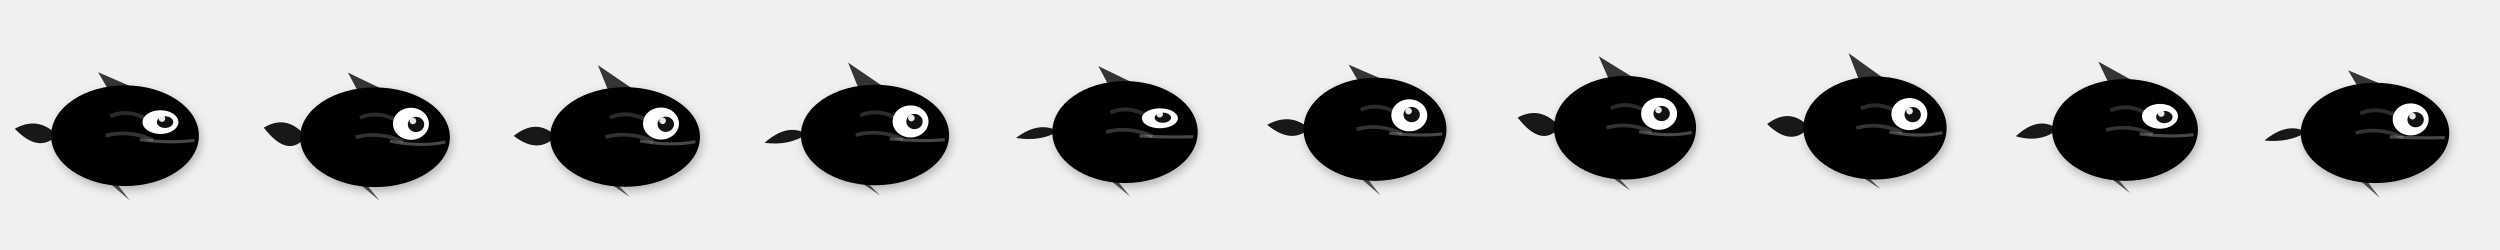
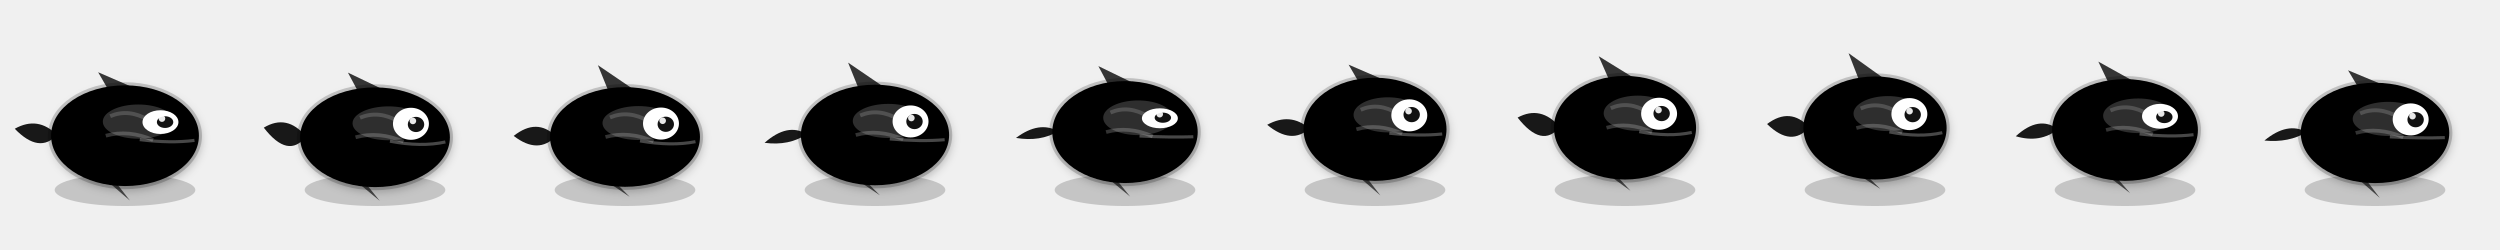
<svg xmlns="http://www.w3.org/2000/svg" width="640" height="64" viewBox="0 0 640 64" fill="none">
  <defs>
    <filter id="creature_omnivore-soft-shadow" x="-40%" y="-40%" width="180%" height="180%">
      <feGaussianBlur in="SourceAlpha" stdDeviation="1.2" />
      <feOffset dx="0.5" dy="1" result="offsetblur" />
      <feComponentTransfer>
        <feFuncA type="linear" slope="0.26" />
      </feComponentTransfer>
      <feMerge>
        <feMergeNode />
        <feMergeNode in="SourceGraphic" />
      </feMerge>
    </filter>
  </defs>
  <g transform="translate(0 0)">
    <rect x="0" y="0" width="64" height="64" fill="none" />
+     <ellipse cx="32" cy="48.64" rx="18" ry="4.1" fill="rgba(0,0,0,0.18)" />
    <path d="       M 14.58 34.54       Q 9.72 29.63         3.78 32.96       Q 10.05 39.46         14.58 34.54       Z     " fill="currentColor" opacity="0.9" />
    <path d="       M 28.22 23.85       L 25.12 18.49       L 34.42 22.53       Z     " fill="currentColor" opacity="0.78" />
    <path d="       M 27.22 46.14       L 33.26 51.35       L 29.22 46.14       Z     " fill="currentColor" opacity="0.65" />
    <ellipse cx="32" cy="34.74" rx="18.92" ry="12.89" fill="currentColor" filter="url(#creature_omnivore-soft-shadow)" />
+     <ellipse cx="35.4" cy="31.13" rx="9.08" ry="4.38" fill="rgba(255,255,255,0.18)" />
+     <ellipse cx="32" cy="34.74" rx="19.17" ry="13.14" fill="none" stroke="rgba(0,0,0,0.18)" stroke-width="1.1" />
    <path d="M 28.22 29.74 Q 32.95 27.74 38.05 30.74" stroke="white" stroke-width="1" opacity="0.17" fill="none" />
    <path d="M 27.08 34.74 Q 32.95 33.14 39.19 35.84" stroke="white" stroke-width="0.95" opacity="0.2" fill="none" />
    <path d="       M 36.92 38.1       Q 40.13 39.9         43.35 37.32     " stroke="rgba(0,0,0,0.35)" stroke-width="0.8" fill="none" />
    <ellipse cx="41.08" cy="31.26" rx="4.6" ry="3.04" fill="white" />
    <ellipse cx="42.26" cy="31.26" rx="2.1" ry="1.5" fill="#121212" />
    <circle cx="41.46" cy="30.36" r="0.85" fill="white" opacity="0.9" />
    <path d="M 35.78 35.74 Q 43.73 36.74 49.78 35.94" stroke="rgba(255,255,255,0.28)" stroke-width="0.8" fill="none" />
  </g>
  <g transform="translate(64 0)">
    <rect x="0" y="0" width="64" height="64" fill="none" />
+     <ellipse cx="32" cy="48.64" rx="18" ry="4.1" fill="rgba(0,0,0,0.18)" />
    <path d="       M 14.33 34.94       Q 9.47 29.09         3.53 32.68       Q 9.79 40.79         14.33 34.94       Z     " fill="currentColor" opacity="0.9" />
    <path d="       M 28.17 24.38       L 25.07 18.59       L 34.37 23.06       Z     " fill="currentColor" opacity="0.78" />
    <path d="       M 27.17 46.4       L 33.21 51.41       L 29.17 46.4       Z     " fill="currentColor" opacity="0.65" />
    <ellipse cx="32" cy="35.14" rx="19.17" ry="12.76" fill="currentColor" filter="url(#creature_omnivore-soft-shadow)" />
+     <ellipse cx="35.45" cy="31.57" rx="9.2" ry="4.34" fill="rgba(255,255,255,0.18)" />
+     <ellipse cx="32" cy="35.14" rx="19.42" ry="13.01" fill="none" stroke="rgba(0,0,0,0.18)" stroke-width="1.1" />
    <path d="M 28.17 30.14 Q 32.96 28.14 38.13 31.14" stroke="white" stroke-width="1" opacity="0.17" fill="none" />
    <path d="M 27.02 35.14 Q 32.96 33.54 39.28 36.24" stroke="white" stroke-width="0.95" opacity="0.2" fill="none" />
    <path d="       M 36.98 38.46       Q 40.24 40.24         43.5 37.69     " stroke="rgba(0,0,0,0.35)" stroke-width="0.8" fill="none" />
    <ellipse cx="41.2" cy="31.69" rx="4.6" ry="4.1" fill="white" />
    <ellipse cx="42.5" cy="31.86" rx="2.1" ry="1.95" fill="#121212" />
    <circle cx="41.7" cy="30.96" r="0.85" fill="white" opacity="0.9" />
    <path d="M 35.83 36.14 Q 43.89 37.7 50.02 36.34" stroke="rgba(255,255,255,0.28)" stroke-width="0.8" fill="none" />
  </g>
  <g transform="translate(128 0)">
    <rect x="0" y="0" width="64" height="64" fill="none" />
+     <ellipse cx="32" cy="48.64" rx="18" ry="4.1" fill="rgba(0,0,0,0.18)" />
    <path d="       M 14.31 34.87       Q 9.45 30.09         3.51 34.79       Q 9.77 39.64         14.31 34.87       Z     " fill="currentColor" opacity="0.9" />
    <path d="       M 28.16 24.32       L 25.06 16.68       L 34.36 23       Z     " fill="currentColor" opacity="0.78" />
    <path d="       M 27.16 46.32       L 33.2 50.4       L 29.17 46.32       Z     " fill="currentColor" opacity="0.65" />
    <ellipse cx="32" cy="35.07" rx="19.19" ry="12.75" fill="currentColor" filter="url(#creature_omnivore-soft-shadow)" />
+     <ellipse cx="35.45" cy="31.5" rx="9.21" ry="4.34" fill="rgba(255,255,255,0.18)" />
+     <ellipse cx="32" cy="35.07" rx="19.44" ry="13" fill="none" stroke="rgba(0,0,0,0.18)" stroke-width="1.1" />
    <path d="M 28.16 30.07 Q 32.96 28.07 38.14 31.07" stroke="white" stroke-width="1" opacity="0.17" fill="none" />
    <path d="M 27.01 35.07 Q 32.96 33.47 39.29 36.17" stroke="white" stroke-width="0.95" opacity="0.2" fill="none" />
    <path d="       M 36.99 38.38       Q 40.25 40.17         43.51 37.62     " stroke="rgba(0,0,0,0.35)" stroke-width="0.8" fill="none" />
    <ellipse cx="41.21" cy="31.63" rx="4.6" ry="4.1" fill="white" />
    <ellipse cx="42.44" cy="31.81" rx="2.1" ry="1.95" fill="#121212" />
    <circle cx="41.64" cy="30.91" r="0.85" fill="white" opacity="0.9" />
    <path d="M 35.84 36.07 Q 43.9 37.48 50.04 36.27" stroke="rgba(255,255,255,0.28)" stroke-width="0.8" fill="none" />
  </g>
  <g transform="translate(192 0)">
    <rect x="0" y="0" width="64" height="64" fill="none" />
+     <ellipse cx="32" cy="48.64" rx="18" ry="4.1" fill="rgba(0,0,0,0.18)" />
    <path d="       M 14.53 34.36       Q 9.67 31.32         3.73 36.56       Q 10 37.39         14.53 34.36       Z     " fill="currentColor" opacity="0.9" />
    <path d="       M 28.21 23.69       L 25.11 16.03       L 34.41 22.37       Z     " fill="currentColor" opacity="0.78" />
    <path d="       M 27.21 45.92       L 33.25 49.99       L 29.21 45.92       Z     " fill="currentColor" opacity="0.65" />
    <ellipse cx="32" cy="34.56" rx="18.97" ry="12.87" fill="currentColor" filter="url(#creature_omnivore-soft-shadow)" />
+     <ellipse cx="35.41" cy="30.96" rx="9.1" ry="4.37" fill="rgba(255,255,255,0.18)" />
+     <ellipse cx="32" cy="34.56" rx="19.22" ry="13.12" fill="none" stroke="rgba(0,0,0,0.18)" stroke-width="1.1" />
    <path d="M 28.21 29.56 Q 32.95 27.56 38.07 30.56" stroke="white" stroke-width="1" opacity="0.17" fill="none" />
    <path d="M 27.07 34.56 Q 32.95 32.96 39.21 35.66" stroke="white" stroke-width="0.95" opacity="0.2" fill="none" />
    <path d="       M 36.93 37.9       Q 40.16 39.71         43.38 37.13     " stroke="rgba(0,0,0,0.35)" stroke-width="0.8" fill="none" />
    <ellipse cx="41.1" cy="31.09" rx="4.6" ry="4.1" fill="white" />
    <ellipse cx="42.11" cy="31.11" rx="2.1" ry="1.95" fill="#121212" />
    <circle cx="41.31" cy="30.21" r="0.85" fill="white" opacity="0.9" />
    <path d="M 35.79 35.56 Q 43.76 36.3 49.83 35.76" stroke="rgba(255,255,255,0.28)" stroke-width="0.8" fill="none" />
  </g>
  <g transform="translate(256 0)">
    <rect x="0" y="0" width="64" height="64" fill="none" />
+     <ellipse cx="32" cy="48.64" rx="18" ry="4.1" fill="rgba(0,0,0,0.18)" />
    <path d="       M 14.89 33.61       Q 10.03 30.86         4.09 35.31       Q 10.36 36.35         14.89 33.61       Z     " fill="currentColor" opacity="0.9" />
    <path d="       M 28.28 22.76       L 25.18 16.92       L 34.48 21.44       Z     " fill="currentColor" opacity="0.78" />
    <path d="       M 27.28 45.35       L 33.32 50.33       L 29.29 45.35       Z     " fill="currentColor" opacity="0.65" />
    <ellipse cx="32" cy="33.81" rx="18.61" ry="13.05" fill="currentColor" filter="url(#creature_omnivore-soft-shadow)" />
+     <ellipse cx="35.35" cy="30.15" rx="8.93" ry="4.44" fill="rgba(255,255,255,0.18)" />
+     <ellipse cx="32" cy="33.81" rx="18.86" ry="13.3" fill="none" stroke="rgba(0,0,0,0.18)" stroke-width="1.1" />
    <path d="M 28.28 28.81 Q 32.93 26.81 37.95 29.81" stroke="white" stroke-width="1" opacity="0.17" fill="none" />
    <path d="M 27.16 33.81 Q 32.93 32.21 39.07 34.91" stroke="white" stroke-width="0.95" opacity="0.2" fill="none" />
    <path d="       M 36.84 37.2       Q 40 39.02         43.16 36.41     " stroke="rgba(0,0,0,0.35)" stroke-width="0.8" fill="none" />
    <ellipse cx="40.93" cy="30.28" rx="4.6" ry="2.55" fill="white" />
    <ellipse cx="41.69" cy="30.13" rx="2.1" ry="1.3" fill="#121212" />
    <circle cx="40.89" cy="29.23" r="0.85" fill="white" opacity="0.9" />
    <path d="M 35.72 34.81 Q 43.54 35.21 49.49 35.01" stroke="rgba(255,255,255,0.28)" stroke-width="0.8" fill="none" />
  </g>
  <g transform="translate(320 0)">
    <rect x="0" y="0" width="64" height="64" fill="none" />
+     <ellipse cx="32" cy="48.64" rx="18" ry="4.1" fill="rgba(0,0,0,0.18)" />
    <path d="       M 15.2 32.9       Q 10.34 28.68         4.4 31.95       Q 10.67 37.11         15.2 32.9       Z     " fill="currentColor" opacity="0.9" />
    <path d="       M 28.34 21.89       L 25.24 16.55       L 34.54 20.57       Z     " fill="currentColor" opacity="0.78" />
    <path d="       M 27.34 44.8       L 33.38 50.03       L 29.35 44.8       Z     " fill="currentColor" opacity="0.65" />
    <ellipse cx="32" cy="33.1" rx="18.3" ry="13.2" fill="currentColor" filter="url(#creature_omnivore-soft-shadow)" />
+     <ellipse cx="35.29" cy="29.4" rx="8.78" ry="4.49" fill="rgba(255,255,255,0.18)" />
+     <ellipse cx="32" cy="33.1" rx="18.55" ry="13.45" fill="none" stroke="rgba(0,0,0,0.18)" stroke-width="1.1" />
    <path d="M 28.34 28.1 Q 32.91 26.1 37.85 29.1" stroke="white" stroke-width="1" opacity="0.17" fill="none" />
    <path d="M 27.24 33.1 Q 32.91 31.5 38.95 34.2" stroke="white" stroke-width="0.95" opacity="0.2" fill="none" />
    <path d="       M 36.76 36.53       Q 39.87 38.38         42.98 35.74     " stroke="rgba(0,0,0,0.35)" stroke-width="0.8" fill="none" />
    <ellipse cx="40.78" cy="29.53" rx="4.6" ry="4.1" fill="white" />
    <ellipse cx="41.39" cy="29.34" rx="2.1" ry="1.95" fill="#121212" />
    <circle cx="40.59" cy="28.44" r="0.85" fill="white" opacity="0.9" />
    <path d="M 35.66 34.1 Q 43.34 34.91 49.2 34.3" stroke="rgba(255,255,255,0.28)" stroke-width="0.8" fill="none" />
  </g>
  <g transform="translate(384 0)">
    <rect x="0" y="0" width="64" height="64" fill="none" />
+     <ellipse cx="32" cy="48.64" rx="18" ry="4.1" fill="rgba(0,0,0,0.18)" />
    <path d="       M 15.31 32.5       Q 10.45 26.88         4.51 30.1       Q 10.78 38.12         15.31 32.5       Z     " fill="currentColor" opacity="0.9" />
    <path d="       M 28.36 21.44       L 25.26 14.39       L 34.56 20.12       Z     " fill="currentColor" opacity="0.78" />
    <path d="       M 27.36 44.46       L 33.4 48.84       L 29.37 44.46       Z     " fill="currentColor" opacity="0.65" />
    <ellipse cx="32" cy="32.7" rx="18.19" ry="13.26" fill="currentColor" filter="url(#creature_omnivore-soft-shadow)" />
+     <ellipse cx="35.27" cy="28.99" rx="8.73" ry="4.51" fill="rgba(255,255,255,0.18)" />
+     <ellipse cx="32" cy="32.7" rx="18.44" ry="13.51" fill="none" stroke="rgba(0,0,0,0.18)" stroke-width="1.1" />
    <path d="M 28.36 27.7 Q 32.91 25.7 37.82 28.7" stroke="white" stroke-width="1" opacity="0.17" fill="none" />
    <path d="M 27.27 32.7 Q 32.91 31.1 38.91 33.8" stroke="white" stroke-width="0.95" opacity="0.2" fill="none" />
    <path d="       M 36.73 36.15       Q 39.82 38         42.91 35.35     " stroke="rgba(0,0,0,0.35)" stroke-width="0.8" fill="none" />
    <ellipse cx="40.73" cy="29.12" rx="4.6" ry="4.1" fill="white" />
    <ellipse cx="41.38" cy="29.07" rx="2.1" ry="1.95" fill="#121212" />
    <circle cx="40.58" cy="28.17" r="0.85" fill="white" opacity="0.9" />
    <path d="M 35.64 33.7 Q 43.28 35.16 49.1 33.9" stroke="rgba(255,255,255,0.28)" stroke-width="0.8" fill="none" />
  </g>
  <g transform="translate(448 0)">
    <rect x="0" y="0" width="64" height="64" fill="none" />
+     <ellipse cx="32" cy="48.64" rx="18" ry="4.1" fill="rgba(0,0,0,0.18)" />
    <path d="       M 15.17 32.57       Q 10.31 27.3         4.37 31.75       Q 10.63 37.84         15.17 32.57       Z     " fill="currentColor" opacity="0.9" />
    <path d="       M 28.33 21.59       L 25.23 13.61       L 34.53 20.27       Z     " fill="currentColor" opacity="0.78" />
    <path d="       M 27.33 44.46       L 33.37 48.37       L 29.34 44.46       Z     " fill="currentColor" opacity="0.65" />
    <ellipse cx="32" cy="32.77" rx="18.33" ry="13.19" fill="currentColor" filter="url(#creature_omnivore-soft-shadow)" />
+     <ellipse cx="35.3" cy="29.08" rx="8.8" ry="4.48" fill="rgba(255,255,255,0.18)" />
+     <ellipse cx="32" cy="32.77" rx="18.58" ry="13.44" fill="none" stroke="rgba(0,0,0,0.18)" stroke-width="1.1" />
    <path d="M 28.33 27.77 Q 32.92 25.77 37.87 28.77" stroke="white" stroke-width="1" opacity="0.17" fill="none" />
    <path d="M 27.23 32.77 Q 32.92 31.17 38.97 33.87" stroke="white" stroke-width="0.95" opacity="0.2" fill="none" />
    <path d="       M 36.77 36.2       Q 39.88 38.05         43 35.41     " stroke="rgba(0,0,0,0.35)" stroke-width="0.8" fill="none" />
    <ellipse cx="40.8" cy="29.21" rx="4.6" ry="4.1" fill="white" />
    <ellipse cx="41.65" cy="29.35" rx="2.1" ry="1.95" fill="#121212" />
    <circle cx="40.85" cy="28.45" r="0.85" fill="white" opacity="0.9" />
    <path d="M 35.67 33.77 Q 43.37 35.3 49.23 33.97" stroke="rgba(255,255,255,0.28)" stroke-width="0.8" fill="none" />
  </g>
  <g transform="translate(512 0)">
    <rect x="0" y="0" width="64" height="64" fill="none" />
+     <ellipse cx="32" cy="48.64" rx="18" ry="4.1" fill="rgba(0,0,0,0.18)" />
    <path d="       M 14.84 33.08       Q 9.98 29.43         4.04 34.88       Q 10.3 36.73         14.84 33.08       Z     " fill="currentColor" opacity="0.9" />
    <path d="       M 28.27 22.26       L 25.17 15.77       L 34.47 20.94       Z     " fill="currentColor" opacity="0.78" />
    <path d="       M 27.27 44.8       L 33.31 49.45       L 29.28 44.8       Z     " fill="currentColor" opacity="0.65" />
    <ellipse cx="32" cy="33.28" rx="18.66" ry="13.02" fill="currentColor" filter="url(#creature_omnivore-soft-shadow)" />
+     <ellipse cx="35.36" cy="29.64" rx="8.96" ry="4.43" fill="rgba(255,255,255,0.18)" />
+     <ellipse cx="32" cy="33.28" rx="18.91" ry="13.27" fill="none" stroke="rgba(0,0,0,0.18)" stroke-width="1.1" />
    <path d="M 28.27 28.28 Q 32.93 26.28 37.97 29.28" stroke="white" stroke-width="1" opacity="0.17" fill="none" />
    <path d="M 27.15 33.28 Q 32.93 31.68 39.09 34.38" stroke="white" stroke-width="0.95" opacity="0.2" fill="none" />
    <path d="       M 36.85 36.67       Q 40.03 38.49         43.2 35.88     " stroke="rgba(0,0,0,0.35)" stroke-width="0.8" fill="none" />
    <ellipse cx="40.96" cy="29.77" rx="4.6" ry="3.18" fill="white" />
    <ellipse cx="42.07" cy="29.96" rx="2.1" ry="1.56" fill="#121212" />
    <circle cx="41.27" cy="29.06" r="0.85" fill="white" opacity="0.9" />
    <path d="M 35.73 34.28 Q 43.57 35.21 49.54 34.48" stroke="rgba(255,255,255,0.28)" stroke-width="0.8" fill="none" />
  </g>
  <g transform="translate(576 0)">
    <rect x="0" y="0" width="64" height="64" fill="none" />
+     <ellipse cx="32" cy="48.64" rx="18" ry="4.1" fill="rgba(0,0,0,0.18)" />
    <path d="       M 14.49 33.83       Q 9.63 31.08         3.69 35.98       Q 9.95 36.59         14.49 33.83       Z     " fill="currentColor" opacity="0.9" />
    <path d="       M 28.2 23.19       L 25.1 17.99       L 34.4 21.87       Z     " fill="currentColor" opacity="0.78" />
    <path d="       M 27.2 45.38       L 33.24 50.68       L 29.21 45.38       Z     " fill="currentColor" opacity="0.65" />
    <ellipse cx="32" cy="34.03" rx="19.01" ry="12.84" fill="currentColor" filter="url(#creature_omnivore-soft-shadow)" />
+     <ellipse cx="35.42" cy="30.44" rx="9.13" ry="4.37" fill="rgba(255,255,255,0.18)" />
+     <ellipse cx="32" cy="34.03" rx="19.26" ry="13.09" fill="none" stroke="rgba(0,0,0,0.18)" stroke-width="1.1" />
    <path d="M 28.2 29.03 Q 32.95 27.03 38.08 30.03" stroke="white" stroke-width="1" opacity="0.17" fill="none" />
    <path d="M 27.06 34.03 Q 32.95 32.43 39.22 35.13" stroke="white" stroke-width="0.95" opacity="0.2" fill="none" />
    <path d="       M 36.94 37.37       Q 40.18 39.17         43.41 36.6     " stroke="rgba(0,0,0,0.35)" stroke-width="0.8" fill="none" />
    <ellipse cx="41.13" cy="30.57" rx="4.6" ry="4.1" fill="white" />
    <ellipse cx="42.4" cy="30.64" rx="2.1" ry="1.95" fill="#121212" />
    <circle cx="41.6" cy="29.74" r="0.85" fill="white" opacity="0.9" />
    <path d="M 35.8 35.03 Q 43.79 35.45 49.87 35.23" stroke="rgba(255,255,255,0.28)" stroke-width="0.8" fill="none" />
  </g>
</svg>
